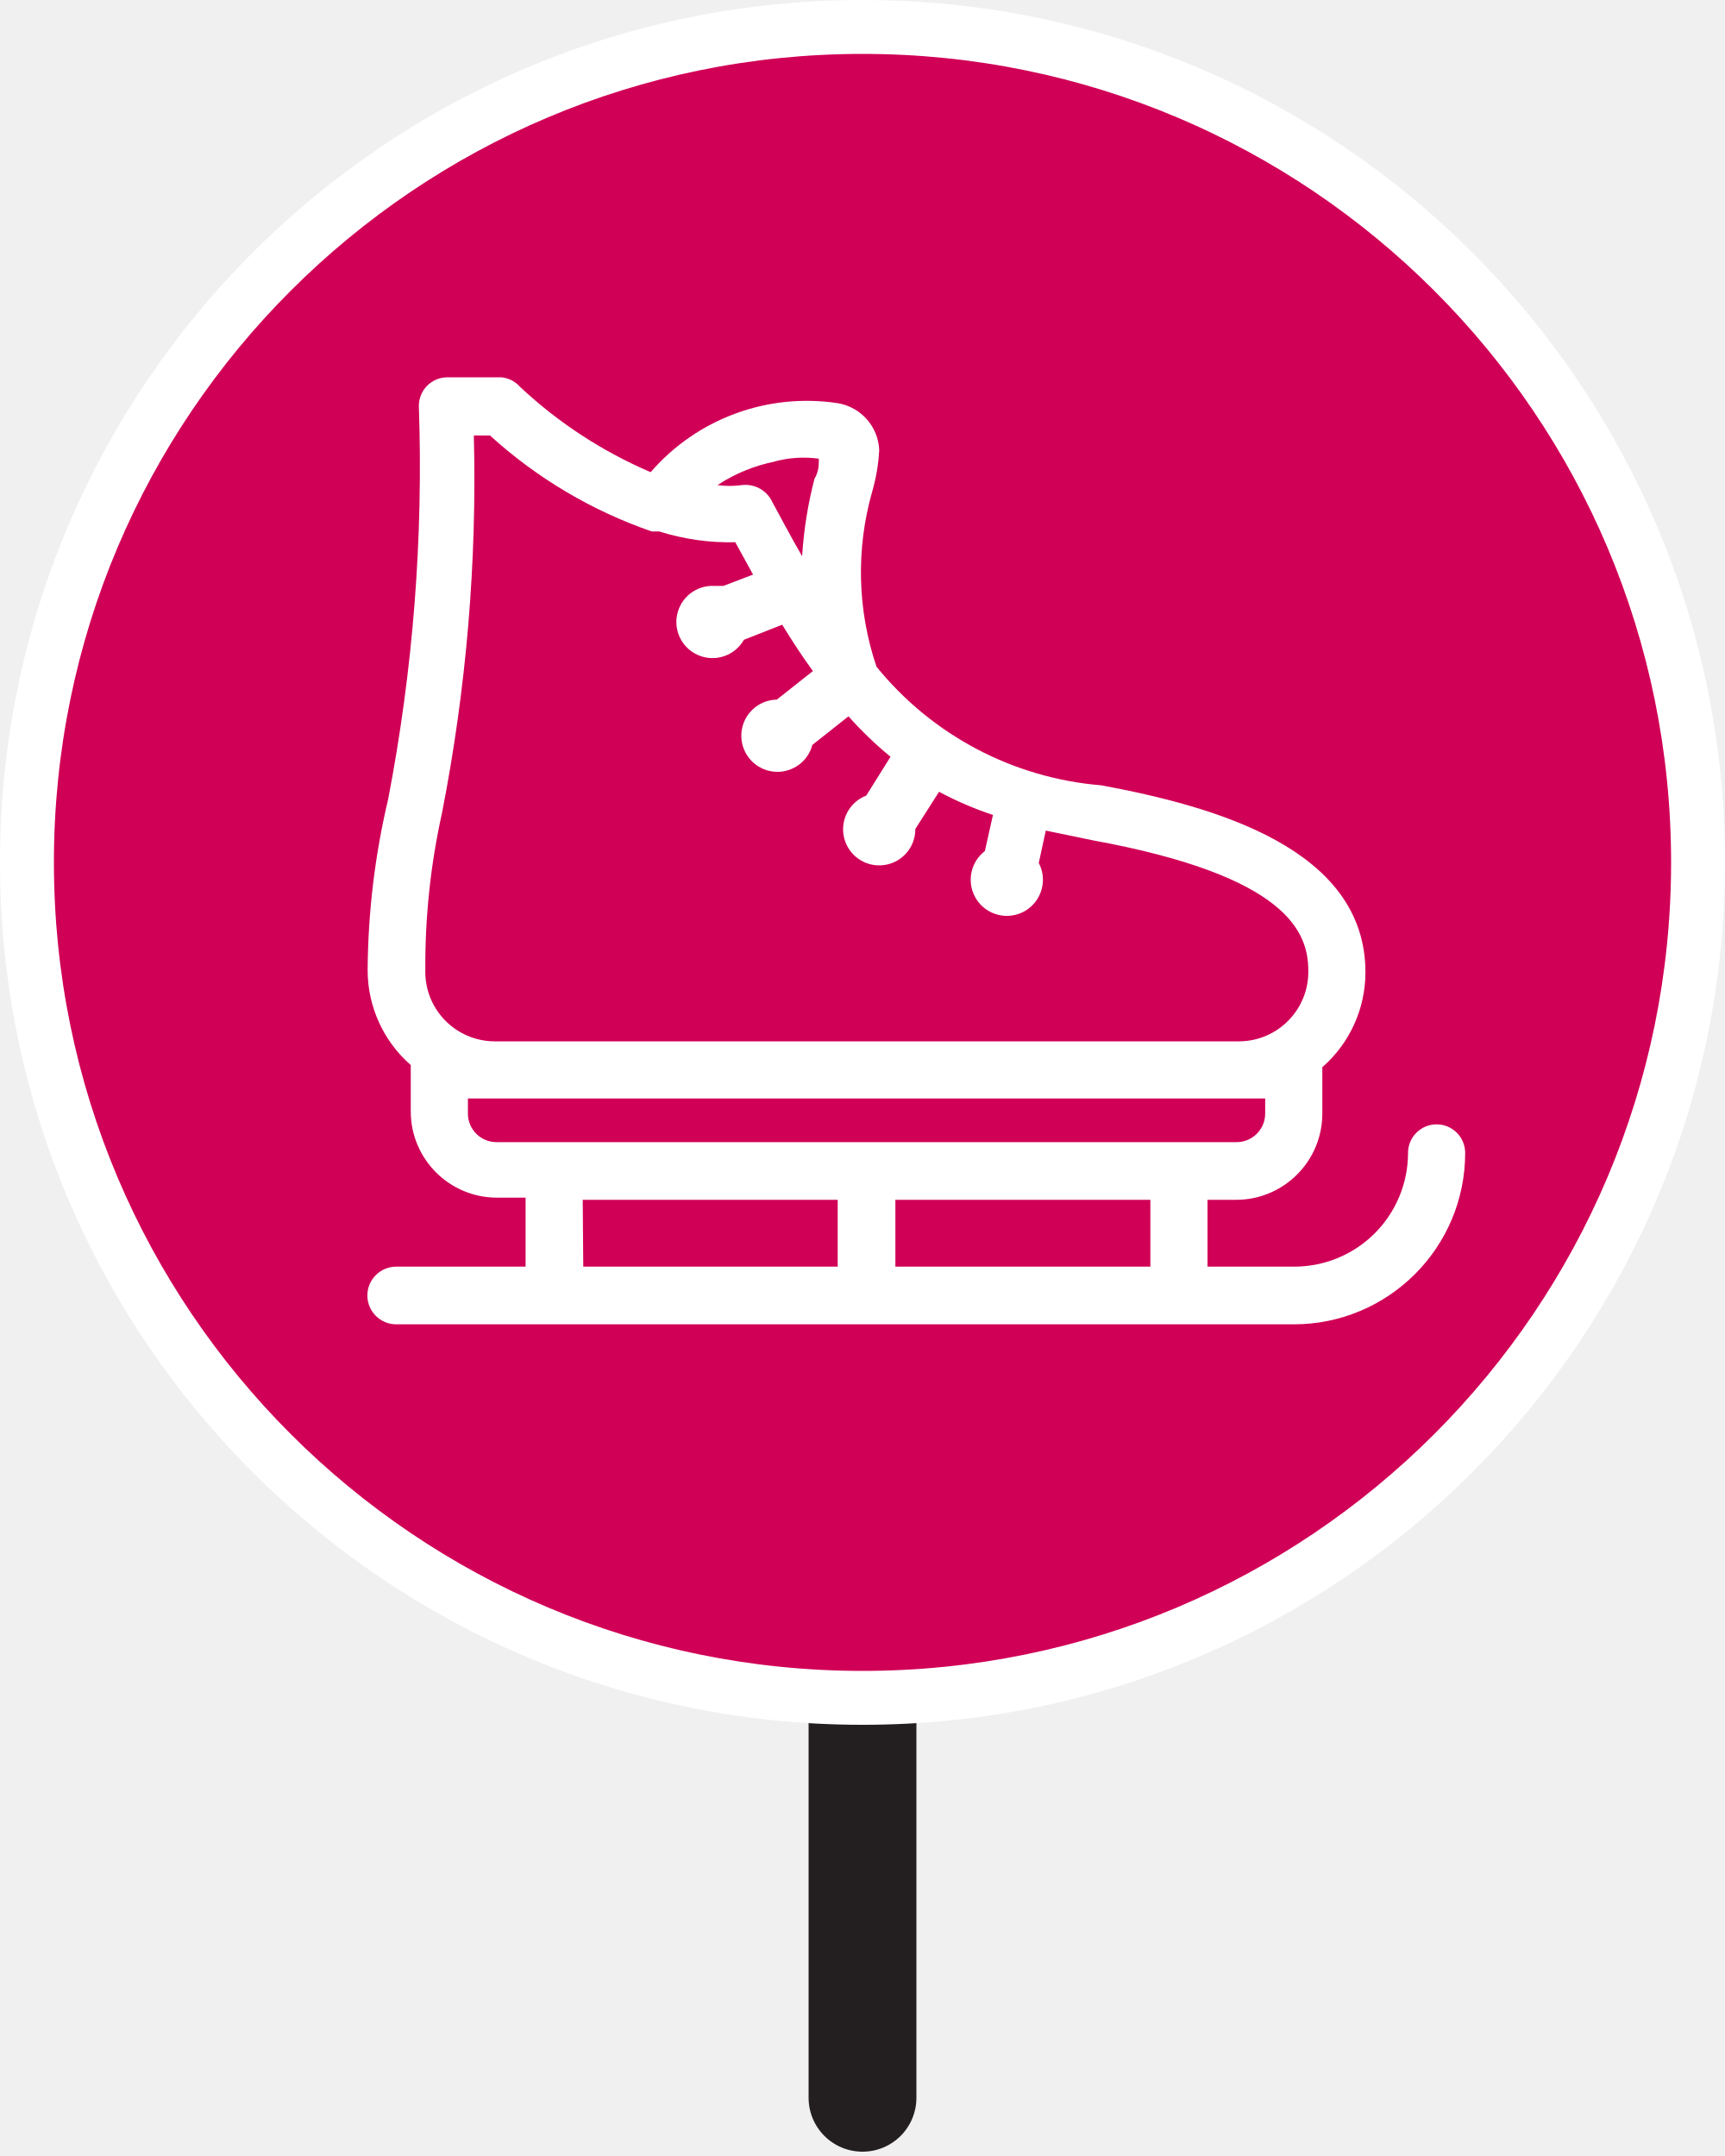
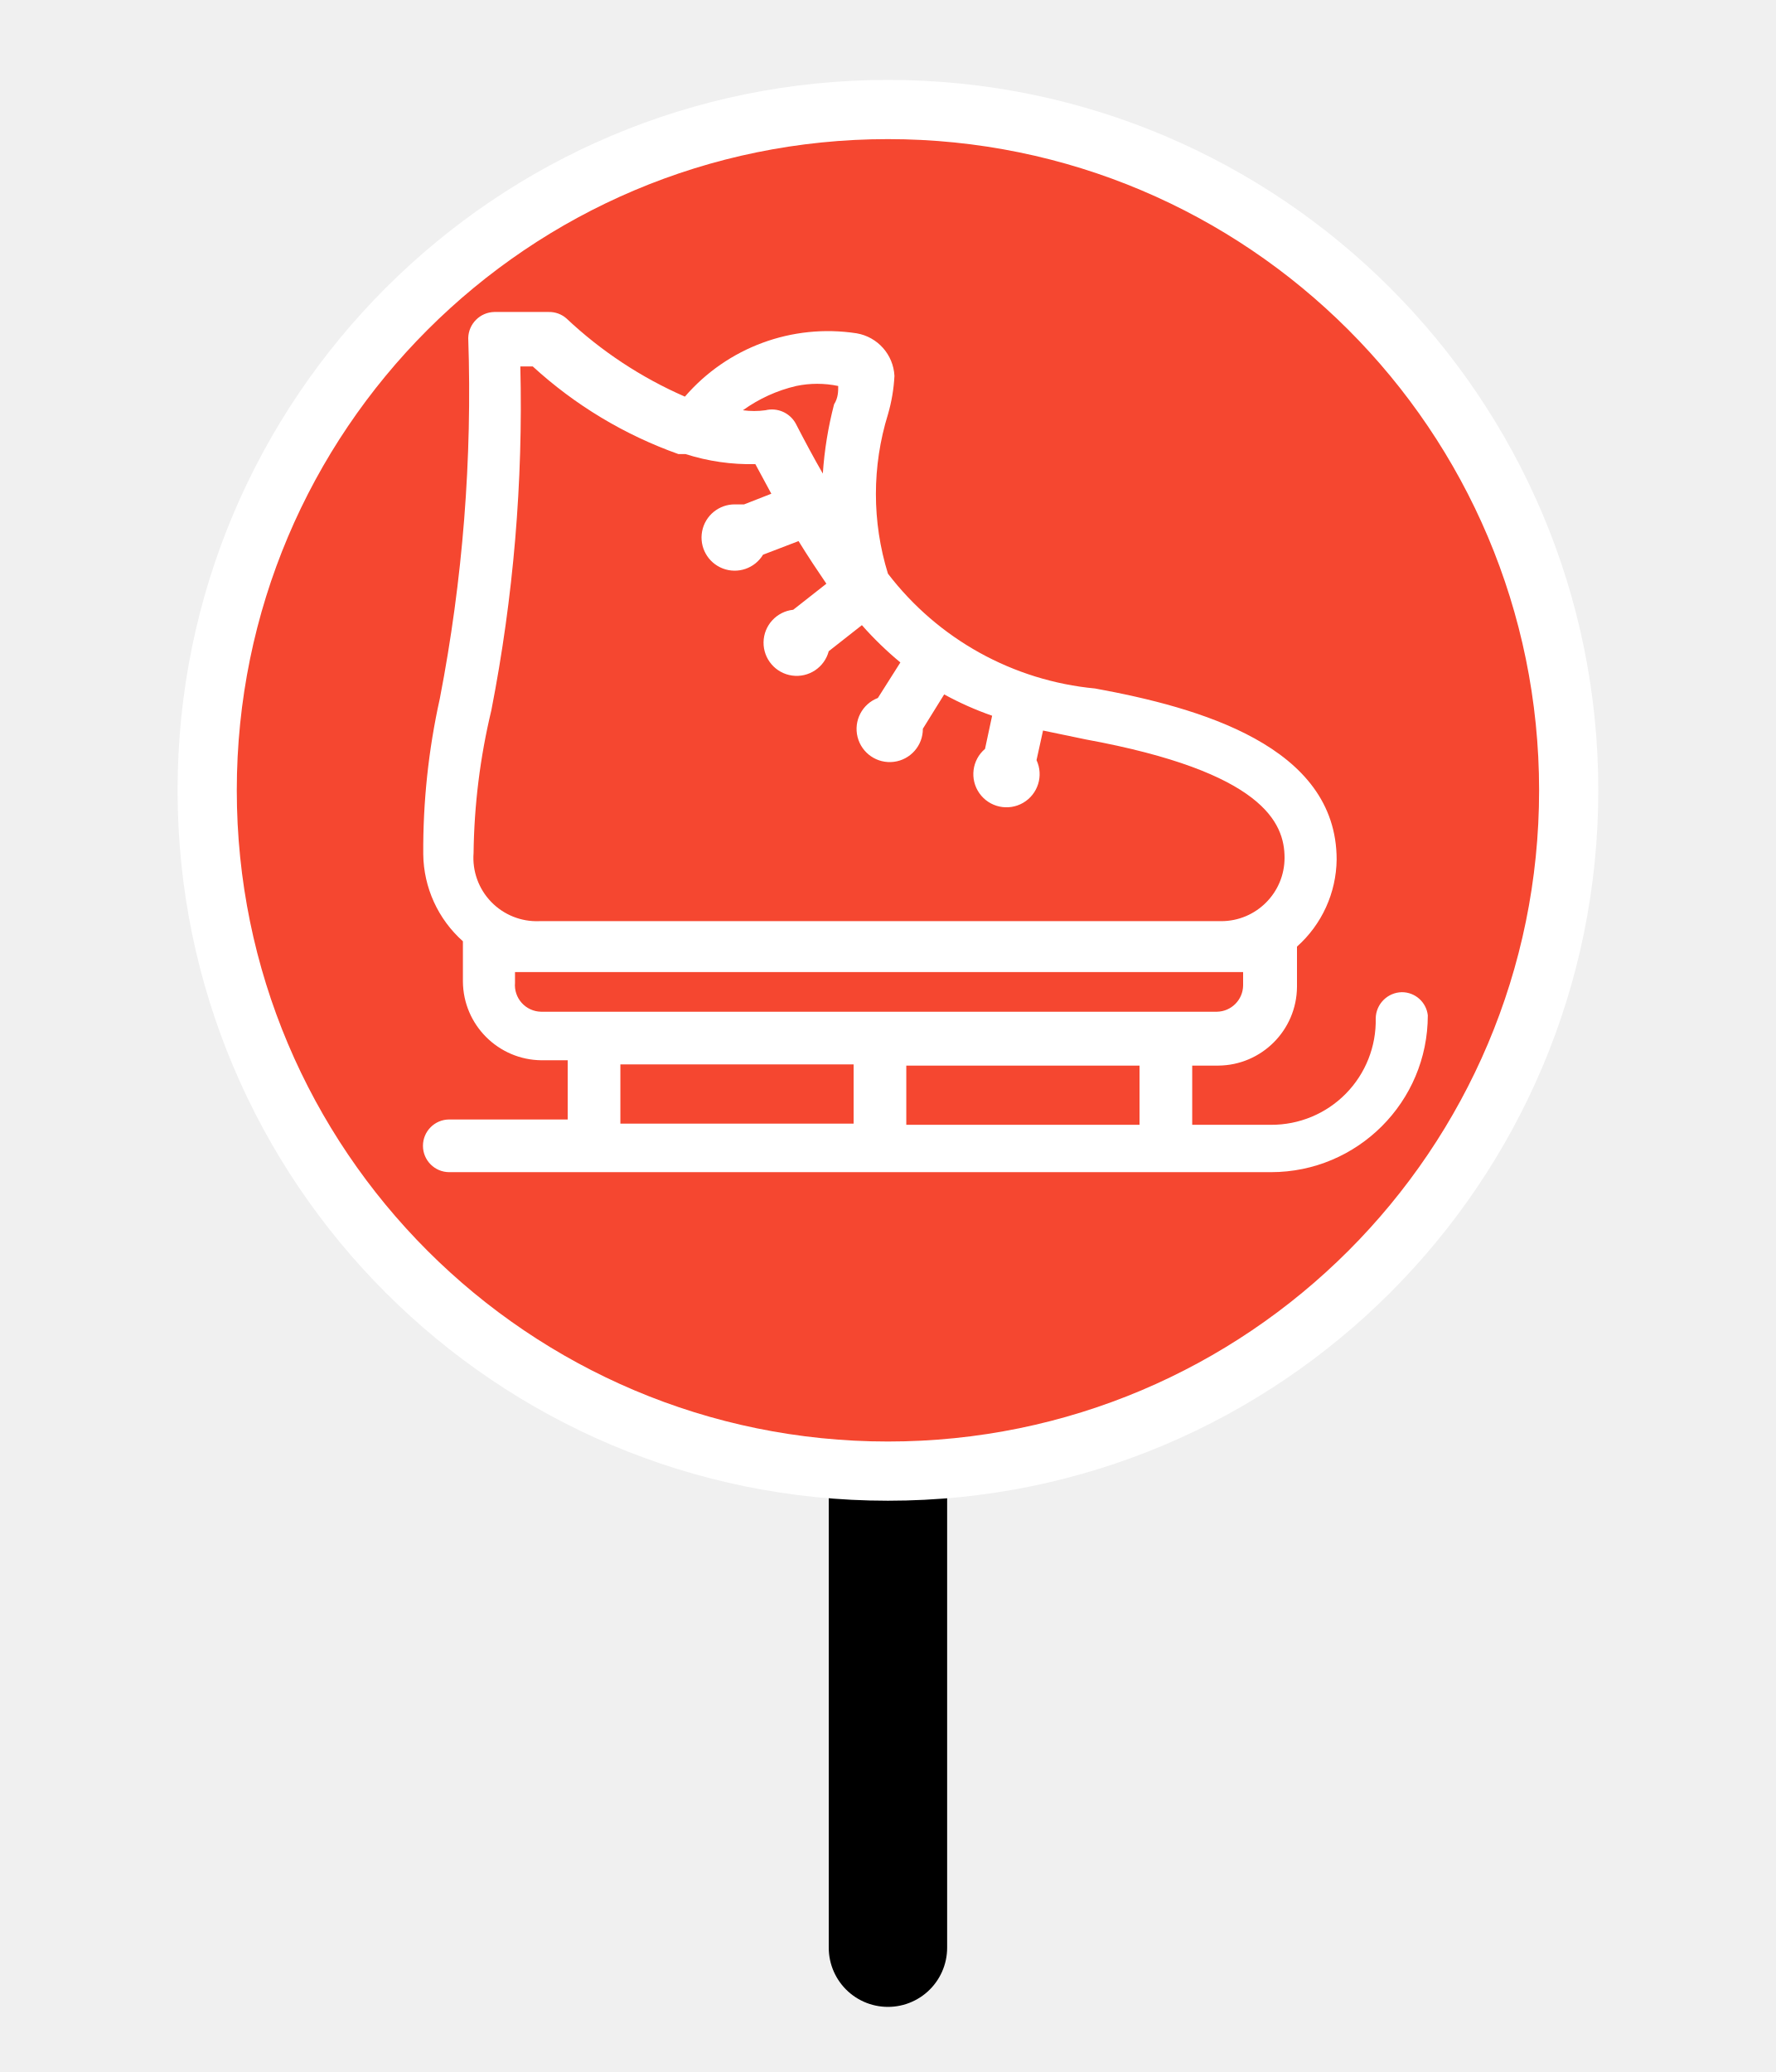
- <svg xmlns="http://www.w3.org/2000/svg" id="Layer_1" data-name="Layer 1" viewBox="0 0 32 40">
-   <line x1="16" y1="30.77" x2="16" y2="38.92" fill="none" stroke="#231f20" stroke-linecap="round" stroke-linejoin="round" stroke-width="2" />
-   <path d="M16,31.5A15.5,15.5,0,1,1,31.5,16,15.52,15.52,0,0,1,16,31.5Z" fill="#d10057" />
-   <path d="M16,1A15,15,0,1,1,1,16,15,15,0,0,1,16,1m0-1A16,16,0,1,0,32,16,16,16,0,0,0,16,0Z" fill="#fff" />
-   <path d="M26.65,20.86a.53.53,0,0,0-.53.53A2.11,2.11,0,0,1,24,23.5h-1.6V22.26h.53a1.6,1.6,0,0,0,1.6-1.6v-.81a.51.51,0,0,0,0-.05,2.34,2.34,0,0,0,.8-1.76c0-2.3-2.8-3.08-4.9-3.47a6,6,0,0,1-4.17-2.2,5.46,5.46,0,0,1-.08-3.25,3.41,3.41,0,0,0,.13-.77.92.92,0,0,0-.77-.87,3.83,3.83,0,0,0-3.47,1.28A8.34,8.34,0,0,1,9.65,7.18.53.53,0,0,0,9.3,7h-1a.53.53,0,0,0-.53.53,32.61,32.61,0,0,1-.57,7.3A14.13,14.13,0,0,0,6.82,18a2.34,2.34,0,0,0,.8,1.76.51.51,0,0,0,0,.05v.81a1.6,1.6,0,0,0,1.6,1.6h.53V23.5H7.35a.53.53,0,0,0,0,1.07H24a3.18,3.18,0,0,0,3.18-3.18A.53.53,0,0,0,26.65,20.86ZM21.34,23.5H16.61V22.26h4.73Zm-7-14.93a2.07,2.07,0,0,1,.85-.06c0,.11,0,.24-.08.37a7.55,7.55,0,0,0-.23,1.44c-.18-.31-.36-.65-.55-1A.55.55,0,0,0,13.76,9a1.66,1.66,0,0,1-.45,0A3,3,0,0,1,14.39,8.56ZM8.2,15.08a32.17,32.17,0,0,0,.59-7h.3a8.67,8.67,0,0,0,3,1.78l.14,0a4.33,4.33,0,0,0,1.41.2l.33.6-.55.21-.18,0a.67.67,0,1,0,.56,1l.71-.28c.19.31.38.6.57.86l-.67.53a.67.67,0,1,0,.66.84l.67-.53a6.9,6.9,0,0,0,.78.75l-.45.72a.67.67,0,1,0,.91.62s0,0,0,0l.44-.69a6.47,6.47,0,0,0,1,.43l-.15.67a.67.67,0,1,0,1,.22l.13-.6.87.18c3.61.66,4,1.7,4,2.42A1.29,1.29,0,0,1,23,19.32H9.17A1.29,1.29,0,0,1,7.89,18,13.07,13.07,0,0,1,8.2,15.08Zm.48,5.58v-.28H23.47v.28a.53.53,0,0,1-.53.53H9.22A.53.53,0,0,1,8.68,20.66Zm2.13,1.6h4.73V23.5H10.82Z" fill="#fff" />
+ <svg xmlns="http://www.w3.org/2000/svg" id="Layer_1" data-name="Layer 1" viewBox="0 0 30 35">
+   <g id="suomenomakoti">
+     <line x1="15" y1="11.1" x2="15" y2="32.9" fill="none" stroke="#000" stroke-linecap="round" stroke-linejoin="round" stroke-width="2" />
+     <path d="M15,24.85a11.5,11.5,0,1,1,11.5-11.5A11.51,11.51,0,0,1,15,24.85Z" fill="#f54730" />
+     <path d="M15,2.35a11,11,0,1,1-11,11,11,11,0,0,1,11-11m0-1a12,12,0,1,0,12,12,12,12,0,0,0-12-12Z" fill="#fff" />
+     <path d="M23.68,16.76a.45.45,0,0,0-.44.44A1.76,1.76,0,0,1,21.47,19H20.14v-1h.44a1.34,1.34,0,0,0,1.33-1.33v-.68a.43.43,0,0,0,0,0,2,2,0,0,0,.67-1.47c0-1.92-2.33-2.57-4.08-2.89A5,5,0,0,1,15,9.69,4.55,4.55,0,0,1,15,7a2.84,2.84,0,0,0,.11-.65.77.77,0,0,0-.64-.72,3.19,3.19,0,0,0-2.9,1.07,7,7,0,0,1-2-1.32.44.44,0,0,0-.3-.11H8.35a.45.45,0,0,0-.44.44,27.19,27.19,0,0,1-.48,6.09,11.78,11.78,0,0,0-.28,2.63,2,2,0,0,0,.67,1.47.43.43,0,0,0,0,0v.68a1.34,1.34,0,0,0,1.33,1.33h.44v1h-2a.44.44,0,1,0,0,.89H21.47a2.65,2.65,0,0,0,2.65-2.65A.44.44,0,0,0,23.68,16.76ZM19.25,19H15.31v-1h3.94ZM13.45,6.52a1.73,1.73,0,0,1,.71,0c0,.09,0,.2-.07.31A6.3,6.3,0,0,0,13.9,8c-.15-.26-.3-.54-.46-.85a.46.46,0,0,0-.51-.22,1.39,1.39,0,0,1-.38,0A2.52,2.52,0,0,1,13.45,6.52ZM8.3,12a26.82,26.82,0,0,0,.49-5.81H9a7.23,7.23,0,0,0,2.46,1.48l.12,0a3.61,3.61,0,0,0,1.18.17l.27.5-.46.18-.15,0a.56.56,0,1,0,.47.85l.6-.23c.16.26.32.5.47.72l-.56.44A.56.56,0,1,0,14,11l.56-.44a5.76,5.76,0,0,0,.65.63l-.38.6a.56.56,0,1,0,.76.52s0,0,0,0l.36-.58a5.39,5.39,0,0,0,.81.36l-.12.56a.56.56,0,1,0,.87.19l.11-.5.72.15c3,.55,3.36,1.41,3.36,2a1.07,1.07,0,0,1-1.07,1.07H9.11A1.07,1.07,0,0,1,8,14.41,10.9,10.9,0,0,1,8.3,12Zm.4,4.65v-.23H21v.23a.45.45,0,0,1-.44.44H9.14A.45.45,0,0,1,8.7,16.6Zm1.78,1.33h3.94v1H10.48Z" fill="#fff" />
+   </g>
</svg>
